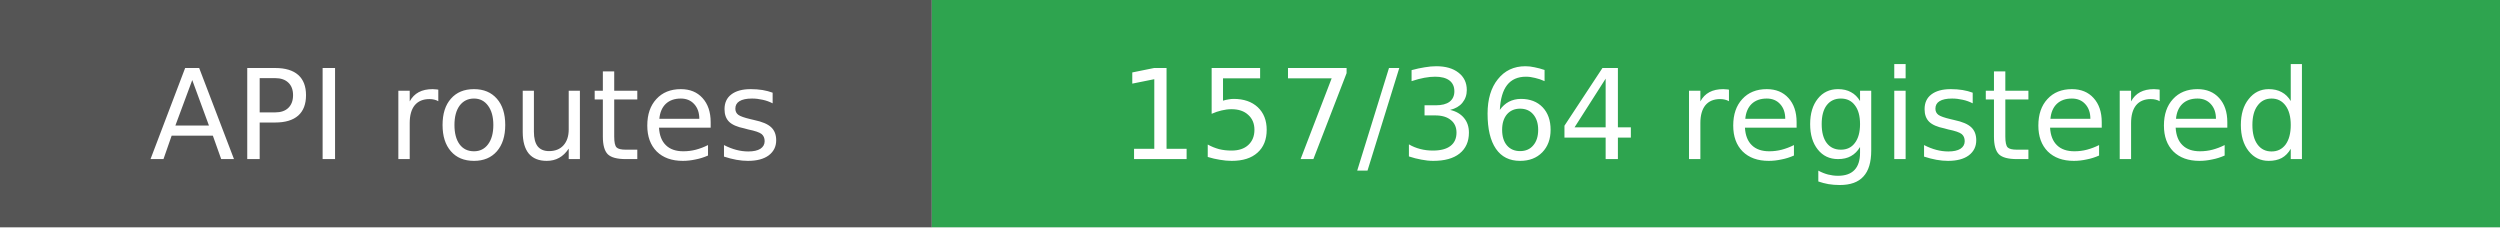
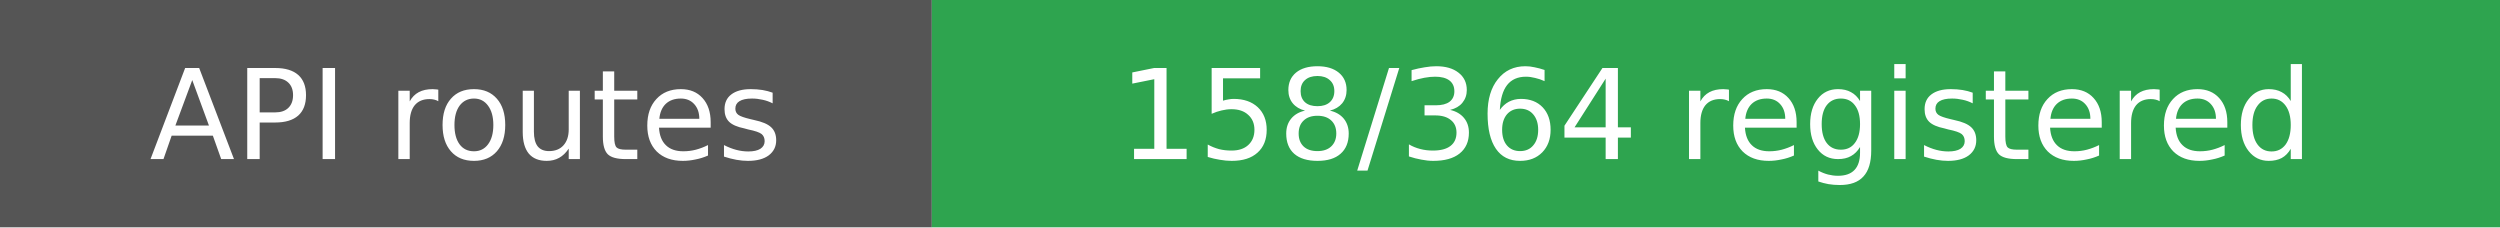
- <svg xmlns="http://www.w3.org/2000/svg" width="220" height="20" role="img" aria-label="API routes: 157/364 registered">
+ <svg xmlns="http://www.w3.org/2000/svg" width="220" height="20" role="img" aria-label="API routes: 158/364 registered">
  <rect width="82" height="20" fill="#555" />
  <rect x="82" width="138" height="20" fill="#2ea44f" />
  <g fill="#fff" font-family="Verdana,DejaVu Sans,sans-serif" font-size="11" text-anchor="middle">
    <text x="41" y="14">API routes</text>
-     <text x="151" y="14">157/364 registered</text>
+     <text x="151" y="14">158/364 registered</text>
  </g>
</svg>
